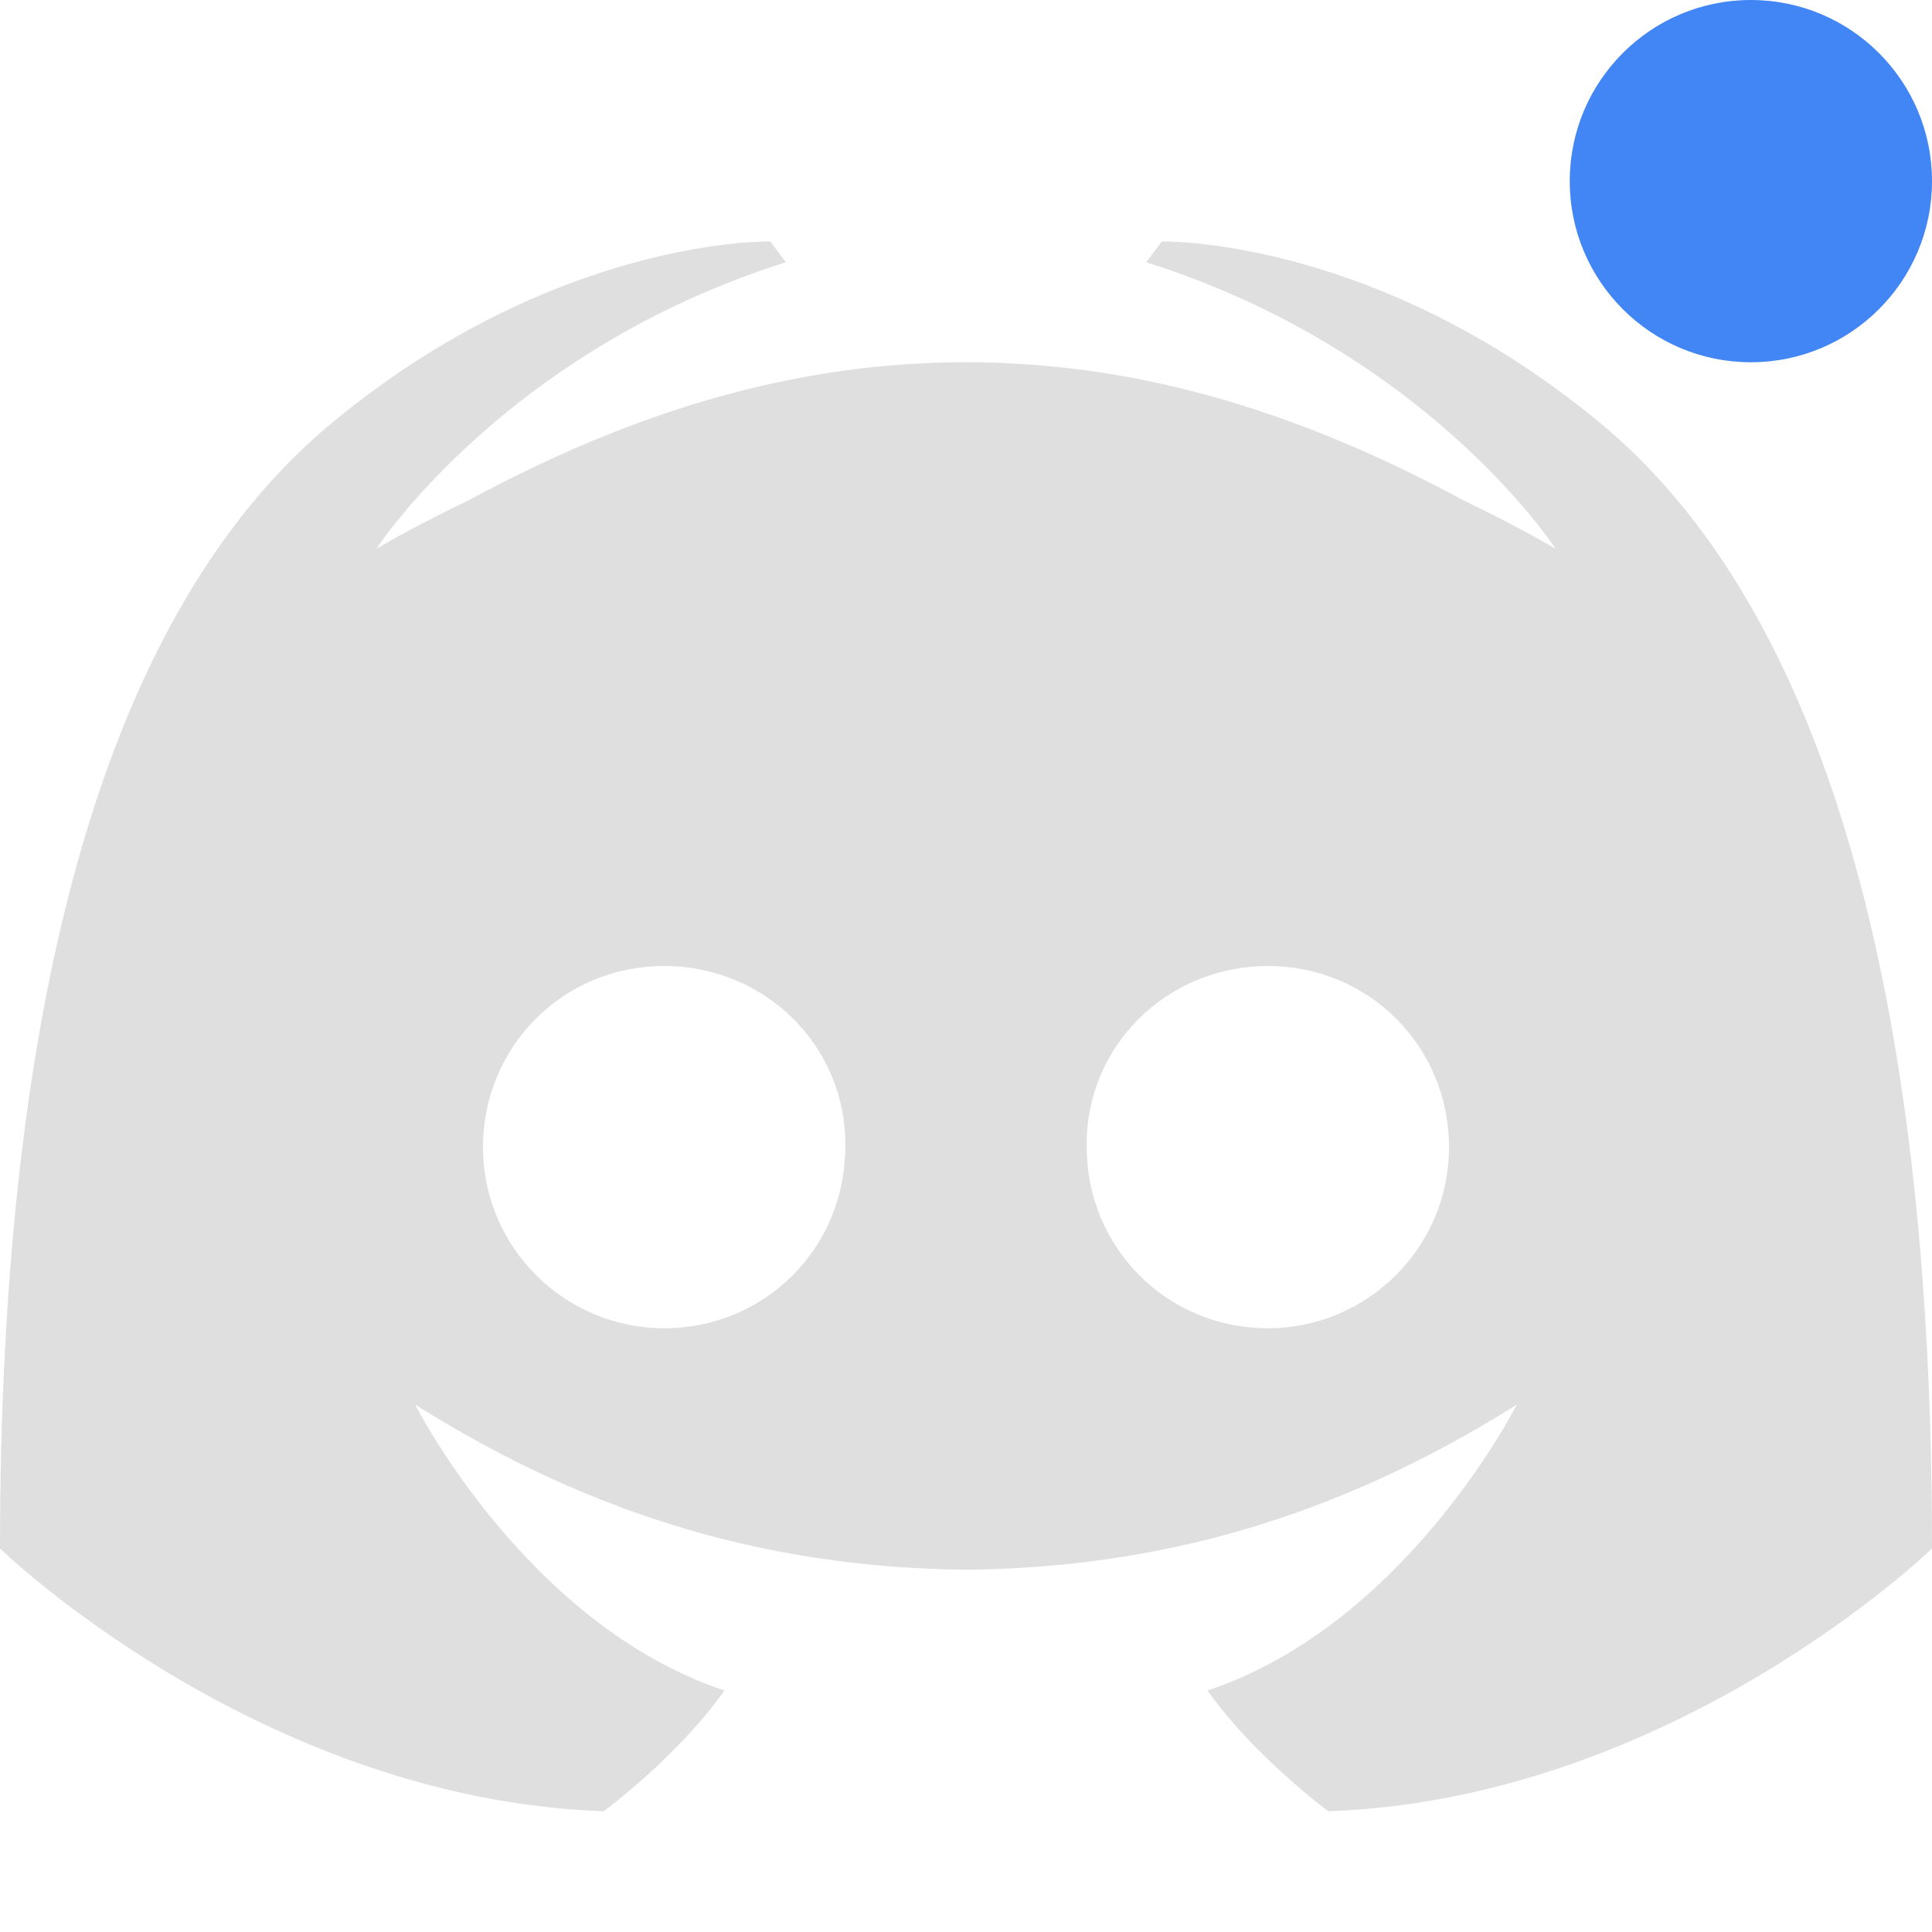
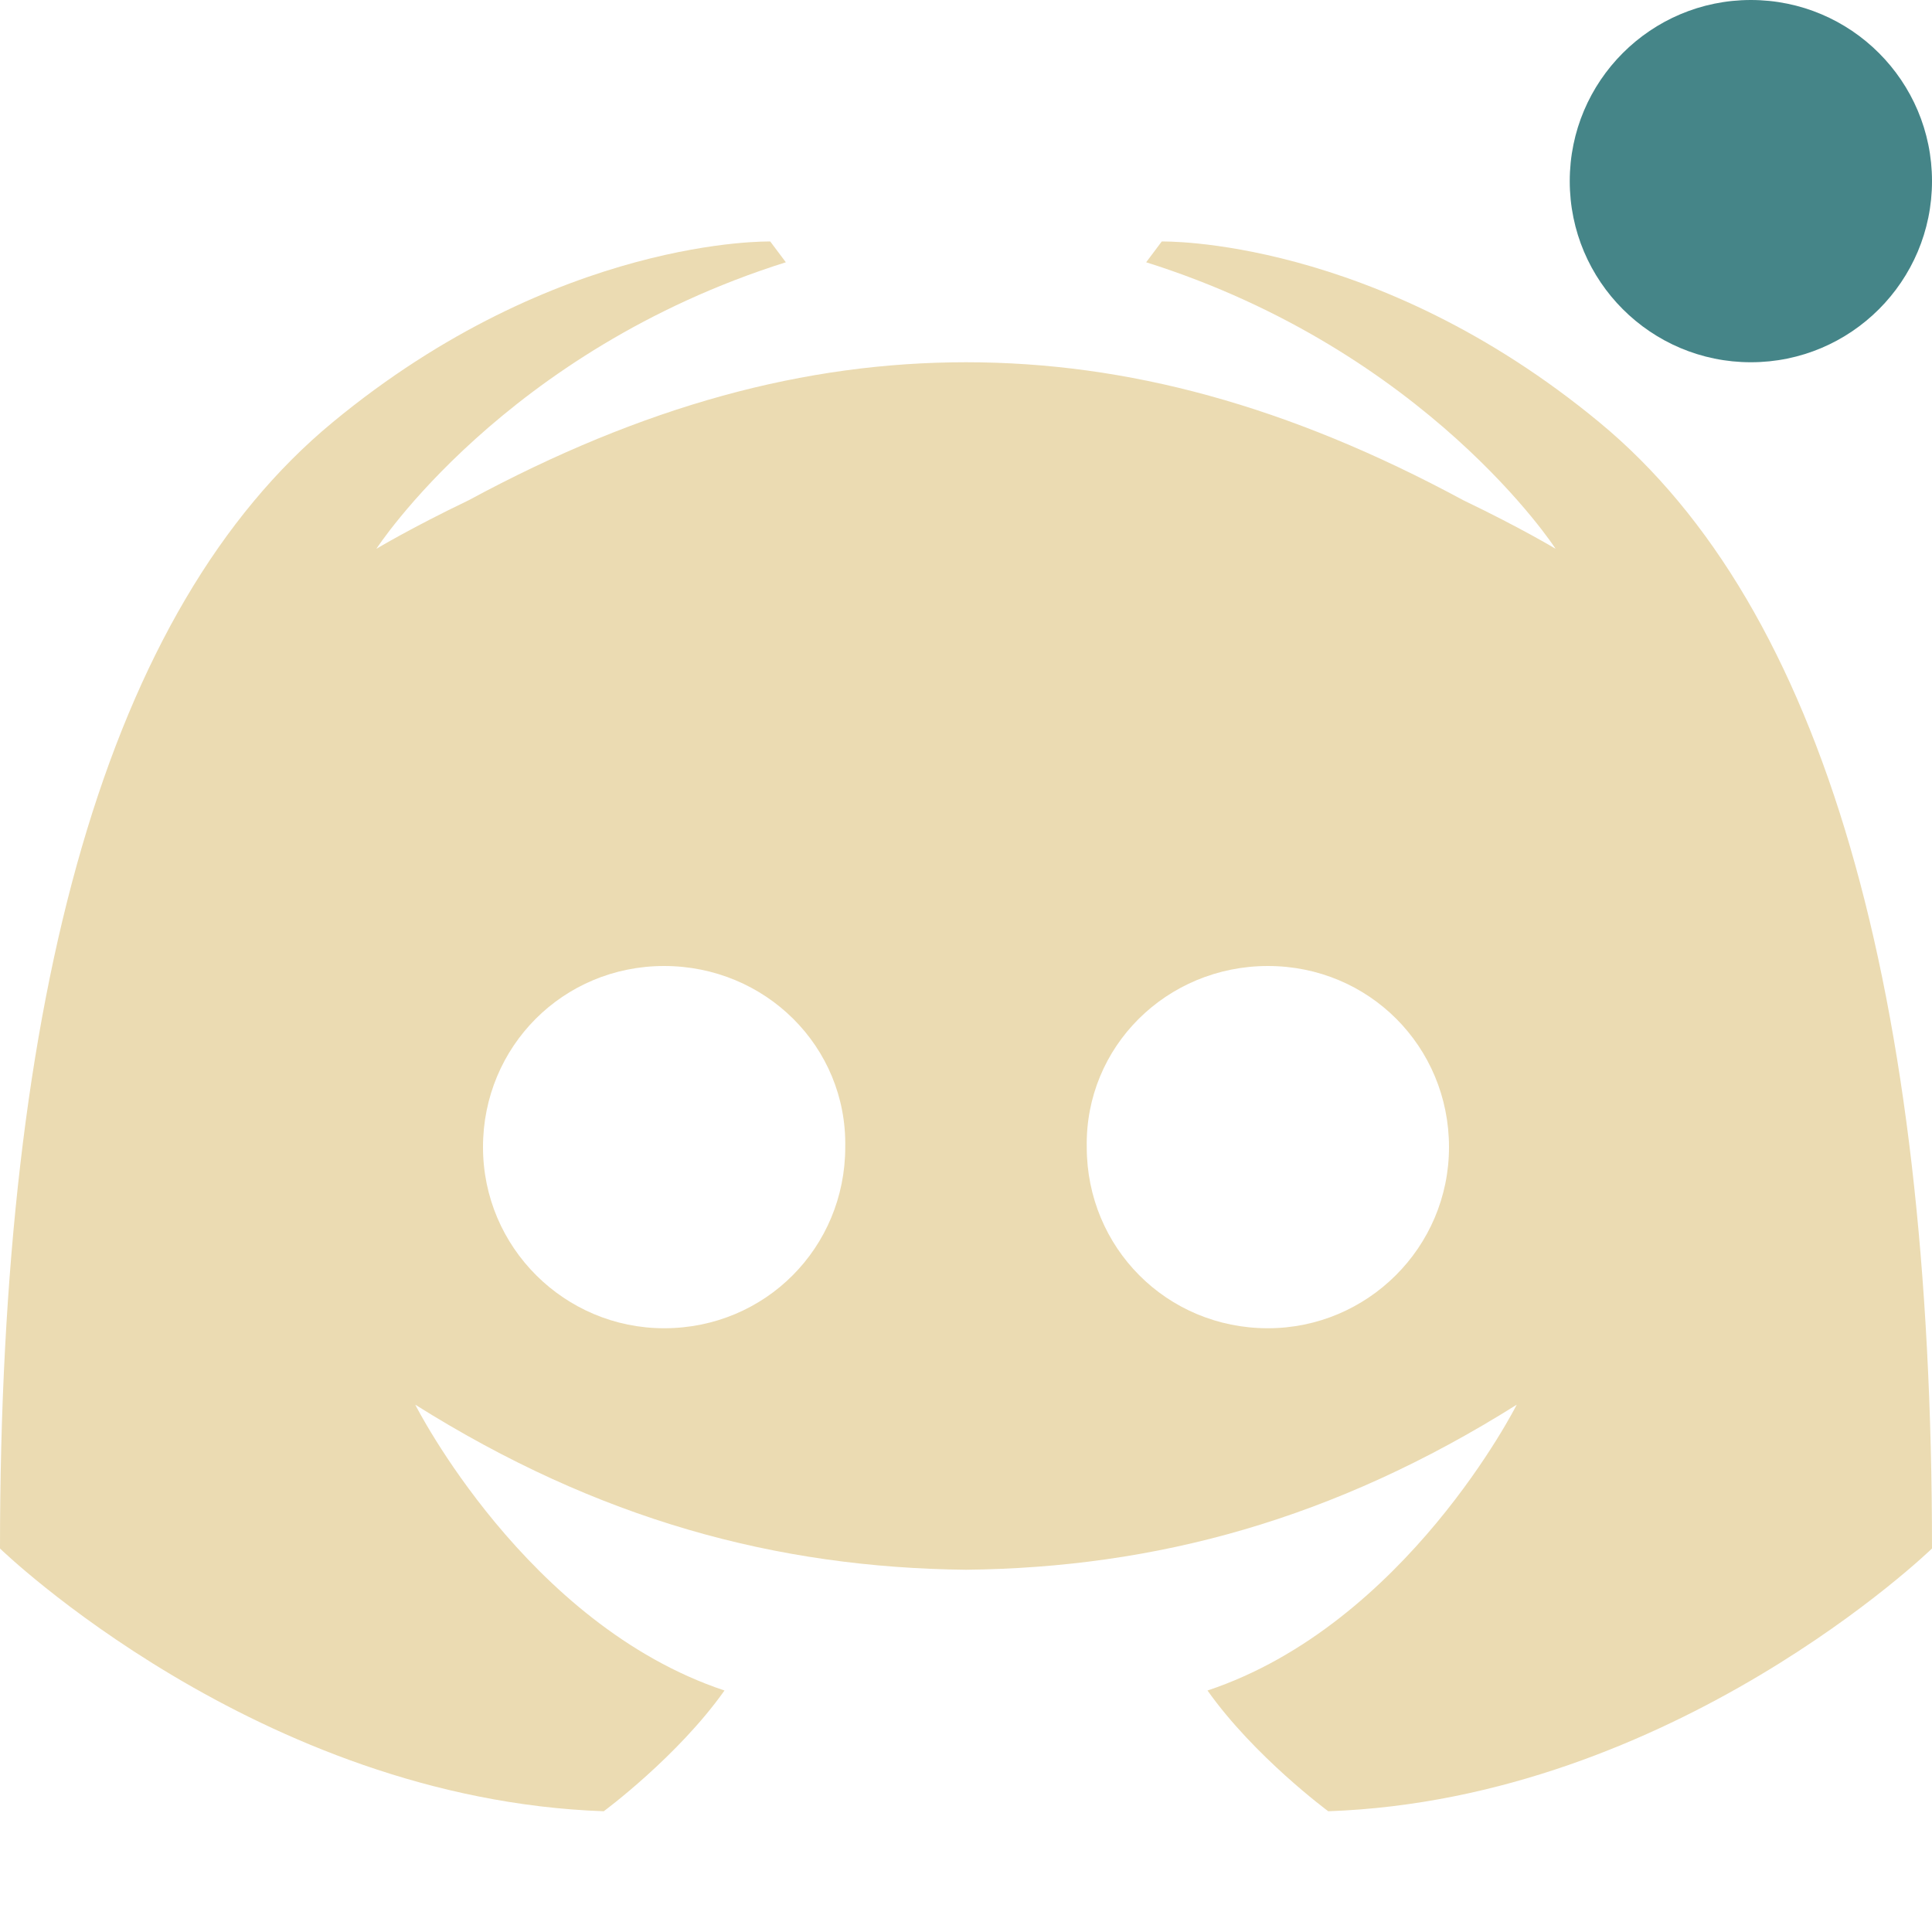
<svg xmlns="http://www.w3.org/2000/svg" width="16" height="16" version="1.1">
-   <defs>
-     <style id="current-color-scheme" type="text/css">
-    .ColorScheme-Text { color:#dfdfdf; } .ColorScheme-Highlight { color:#4285f4; }
-   </style>
-   </defs>
-   <path style="fill:currentColor" class="ColorScheme-Text" d="M 6.379 2 C 6.379 2 4.618 1.957 2.754 3.498 C 0.889 5.039 5.9211895e-16 8.229 0 12.824 C 0 12.824 2.138 14.899 5 15 C 5 15 5.612 14.548 6 14 C 4.356 13.453 3.439 11.633 3.439 11.633 C 4.955 12.586 6.429 12.983 8 13 C 9.571 12.983 11.045 12.586 12.561 11.633 C 12.561 11.633 11.644 13.453 10 14 C 10.388 14.548 11 15 11 15 C 13.862 14.899 16 12.824 16 12.824 C 16 8.229 15.111 5.039 13.246 3.498 C 11.382 1.957 9.621 2 9.621 2 L 9.492 2.172 C 11.823 2.907 12.883 4.545 12.883 4.545 C 12.883 4.545 12.598 4.373 12.119 4.143 C 10.666 3.358 9.333 3 8 3 C 6.667 3 5.334 3.358 3.881 4.143 C 3.402 4.373 3.117 4.545 3.117 4.545 C 3.117 4.545 4.177 2.907 6.508 2.172 L 6.379 2 z M 5.5 8 C 6.338 8 7.015 8.668 7 9.5 C 7 10.332 6.338 11 5.5 11 C 4.677 11 4 10.332 4 9.5 C 4 8.668 4.662 8 5.5 8 z M 10.5 8 C 11.338 8 12 8.668 12 9.5 C 12 10.332 11.323 11 10.5 11 C 9.662 11 9 10.332 9 9.5 C 8.985 8.668 9.662 8 10.5 8 z" />
-   <circle style="fill:currentColor" class="ColorScheme-Highlight" cx="14.5" cy="1.5" r="1.5" />
+   <path style="fill:#ebdbb2" class="ColorScheme-Text" d="M 6.379 2 C 6.379 2 4.618 1.957 2.754 3.498 C 0.889 5.039 5.9211895e-16 8.229 0 12.824 C 0 12.824 2.138 14.899 5 15 C 5 15 5.612 14.548 6 14 C 4.356 13.453 3.439 11.633 3.439 11.633 C 4.955 12.586 6.429 12.983 8 13 C 9.571 12.983 11.045 12.586 12.561 11.633 C 12.561 11.633 11.644 13.453 10 14 C 10.388 14.548 11 15 11 15 C 13.862 14.899 16 12.824 16 12.824 C 16 8.229 15.111 5.039 13.246 3.498 C 11.382 1.957 9.621 2 9.621 2 L 9.492 2.172 C 11.823 2.907 12.883 4.545 12.883 4.545 C 12.883 4.545 12.598 4.373 12.119 4.143 C 10.666 3.358 9.333 3 8 3 C 6.667 3 5.334 3.358 3.881 4.143 C 3.402 4.373 3.117 4.545 3.117 4.545 C 3.117 4.545 4.177 2.907 6.508 2.172 L 6.379 2 z M 5.5 8 C 6.338 8 7.015 8.668 7 9.5 C 7 10.332 6.338 11 5.5 11 C 4.677 11 4 10.332 4 9.5 C 4 8.668 4.662 8 5.5 8 z M 10.5 8 C 11.338 8 12 8.668 12 9.5 C 12 10.332 11.323 11 10.5 11 C 9.662 11 9 10.332 9 9.5 C 8.985 8.668 9.662 8 10.5 8 z" />
+   <circle style="fill:#458588" cx="14.5" cy="1.5" r="1.5" />
</svg>
